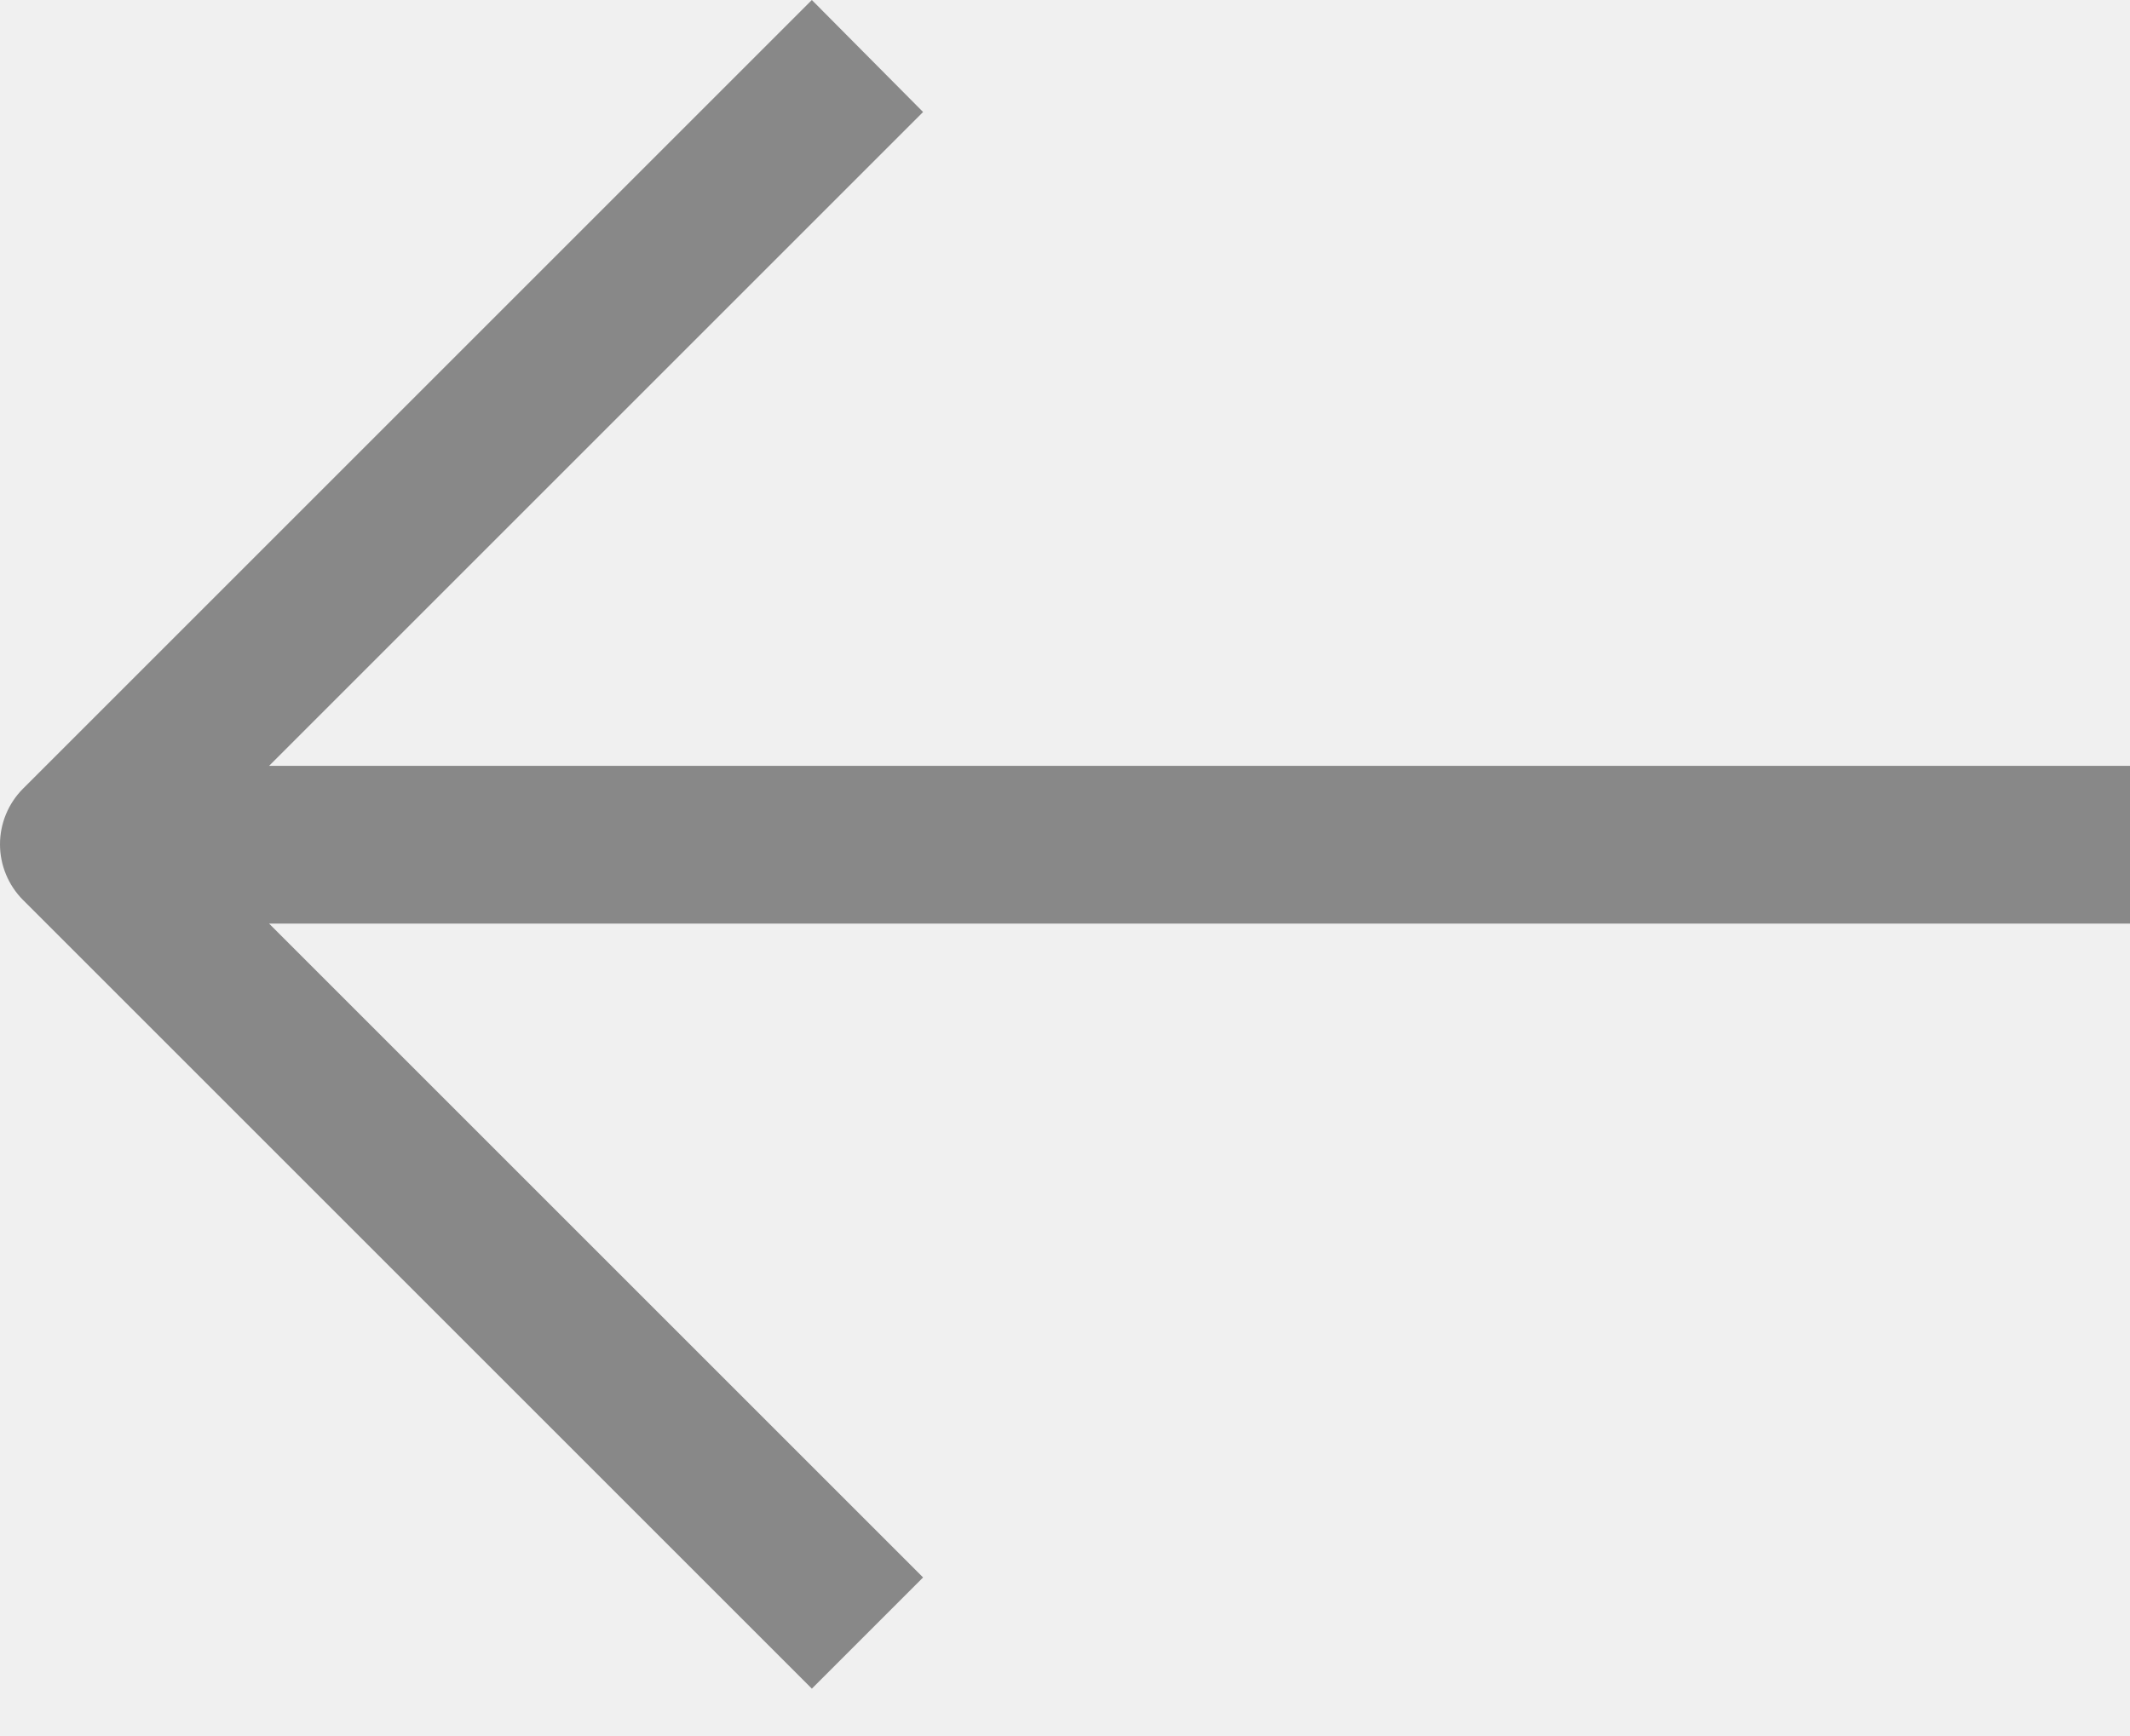
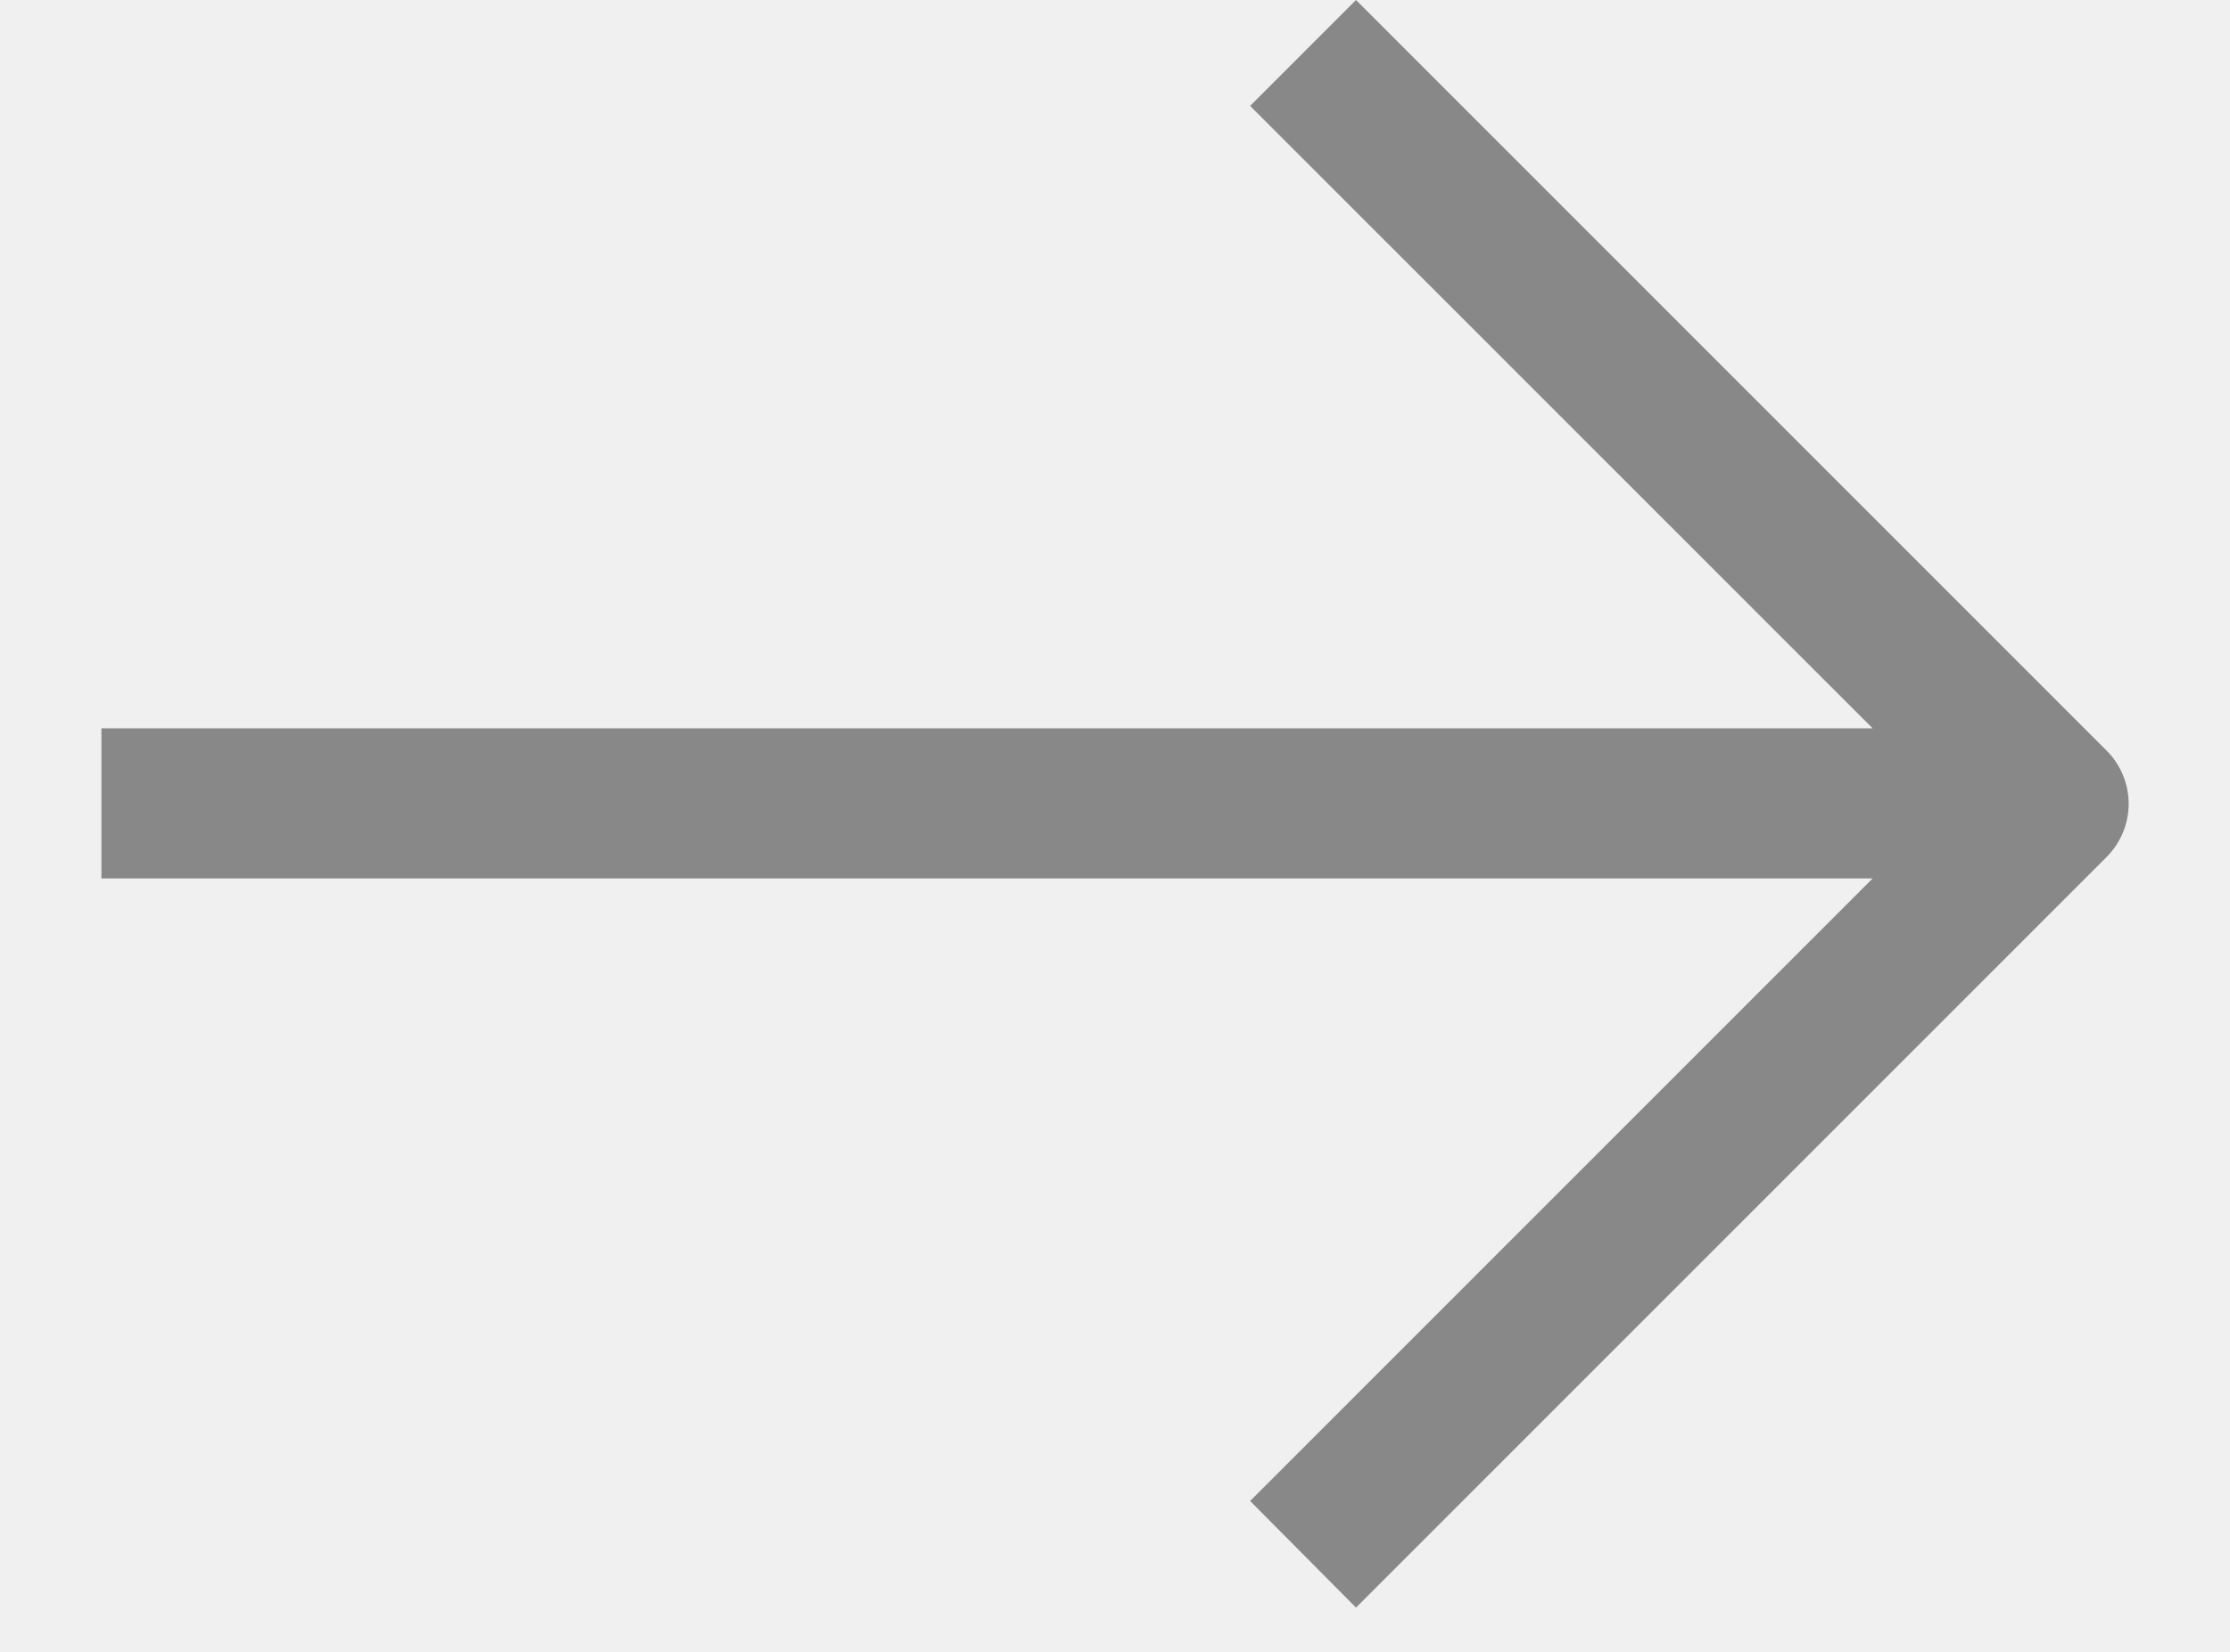
- <svg xmlns="http://www.w3.org/2000/svg" width="27" height="22" viewBox="0 0 27 22" fill="none">
-   <path d="M27 9.71H3.411L11.701 1.42L10.291 0L0.291 10C0.105 10.187 0 10.441 0 10.705C0 10.969 0.105 11.223 0.291 11.41L10.291 21.41L11.701 20L3.411 11.71H27V9.71Z" fill="#888888" />
+ <svg xmlns="http://www.w3.org/2000/svg" width="27" height="20" viewBox="0 0 27 20" fill="none">
+   <g clip-path="url(#clip0_1901_142)">
+     <path d="M1.228 10.636L22.673 10.636L15.136 18.173L16.418 19.464L25.509 10.373C25.678 10.202 25.773 9.972 25.773 9.732C25.773 9.492 25.678 9.261 25.509 9.091L16.418 1.90735e-06L15.136 1.282L22.673 8.818L1.228 8.818V10.636Z" fill="#888888" />
+   </g>
+   <defs>
+     <clipPath id="clip0_1901_142">
+       <rect width="27" height="20" fill="white" />
+     </clipPath>
+   </defs>
</svg>
